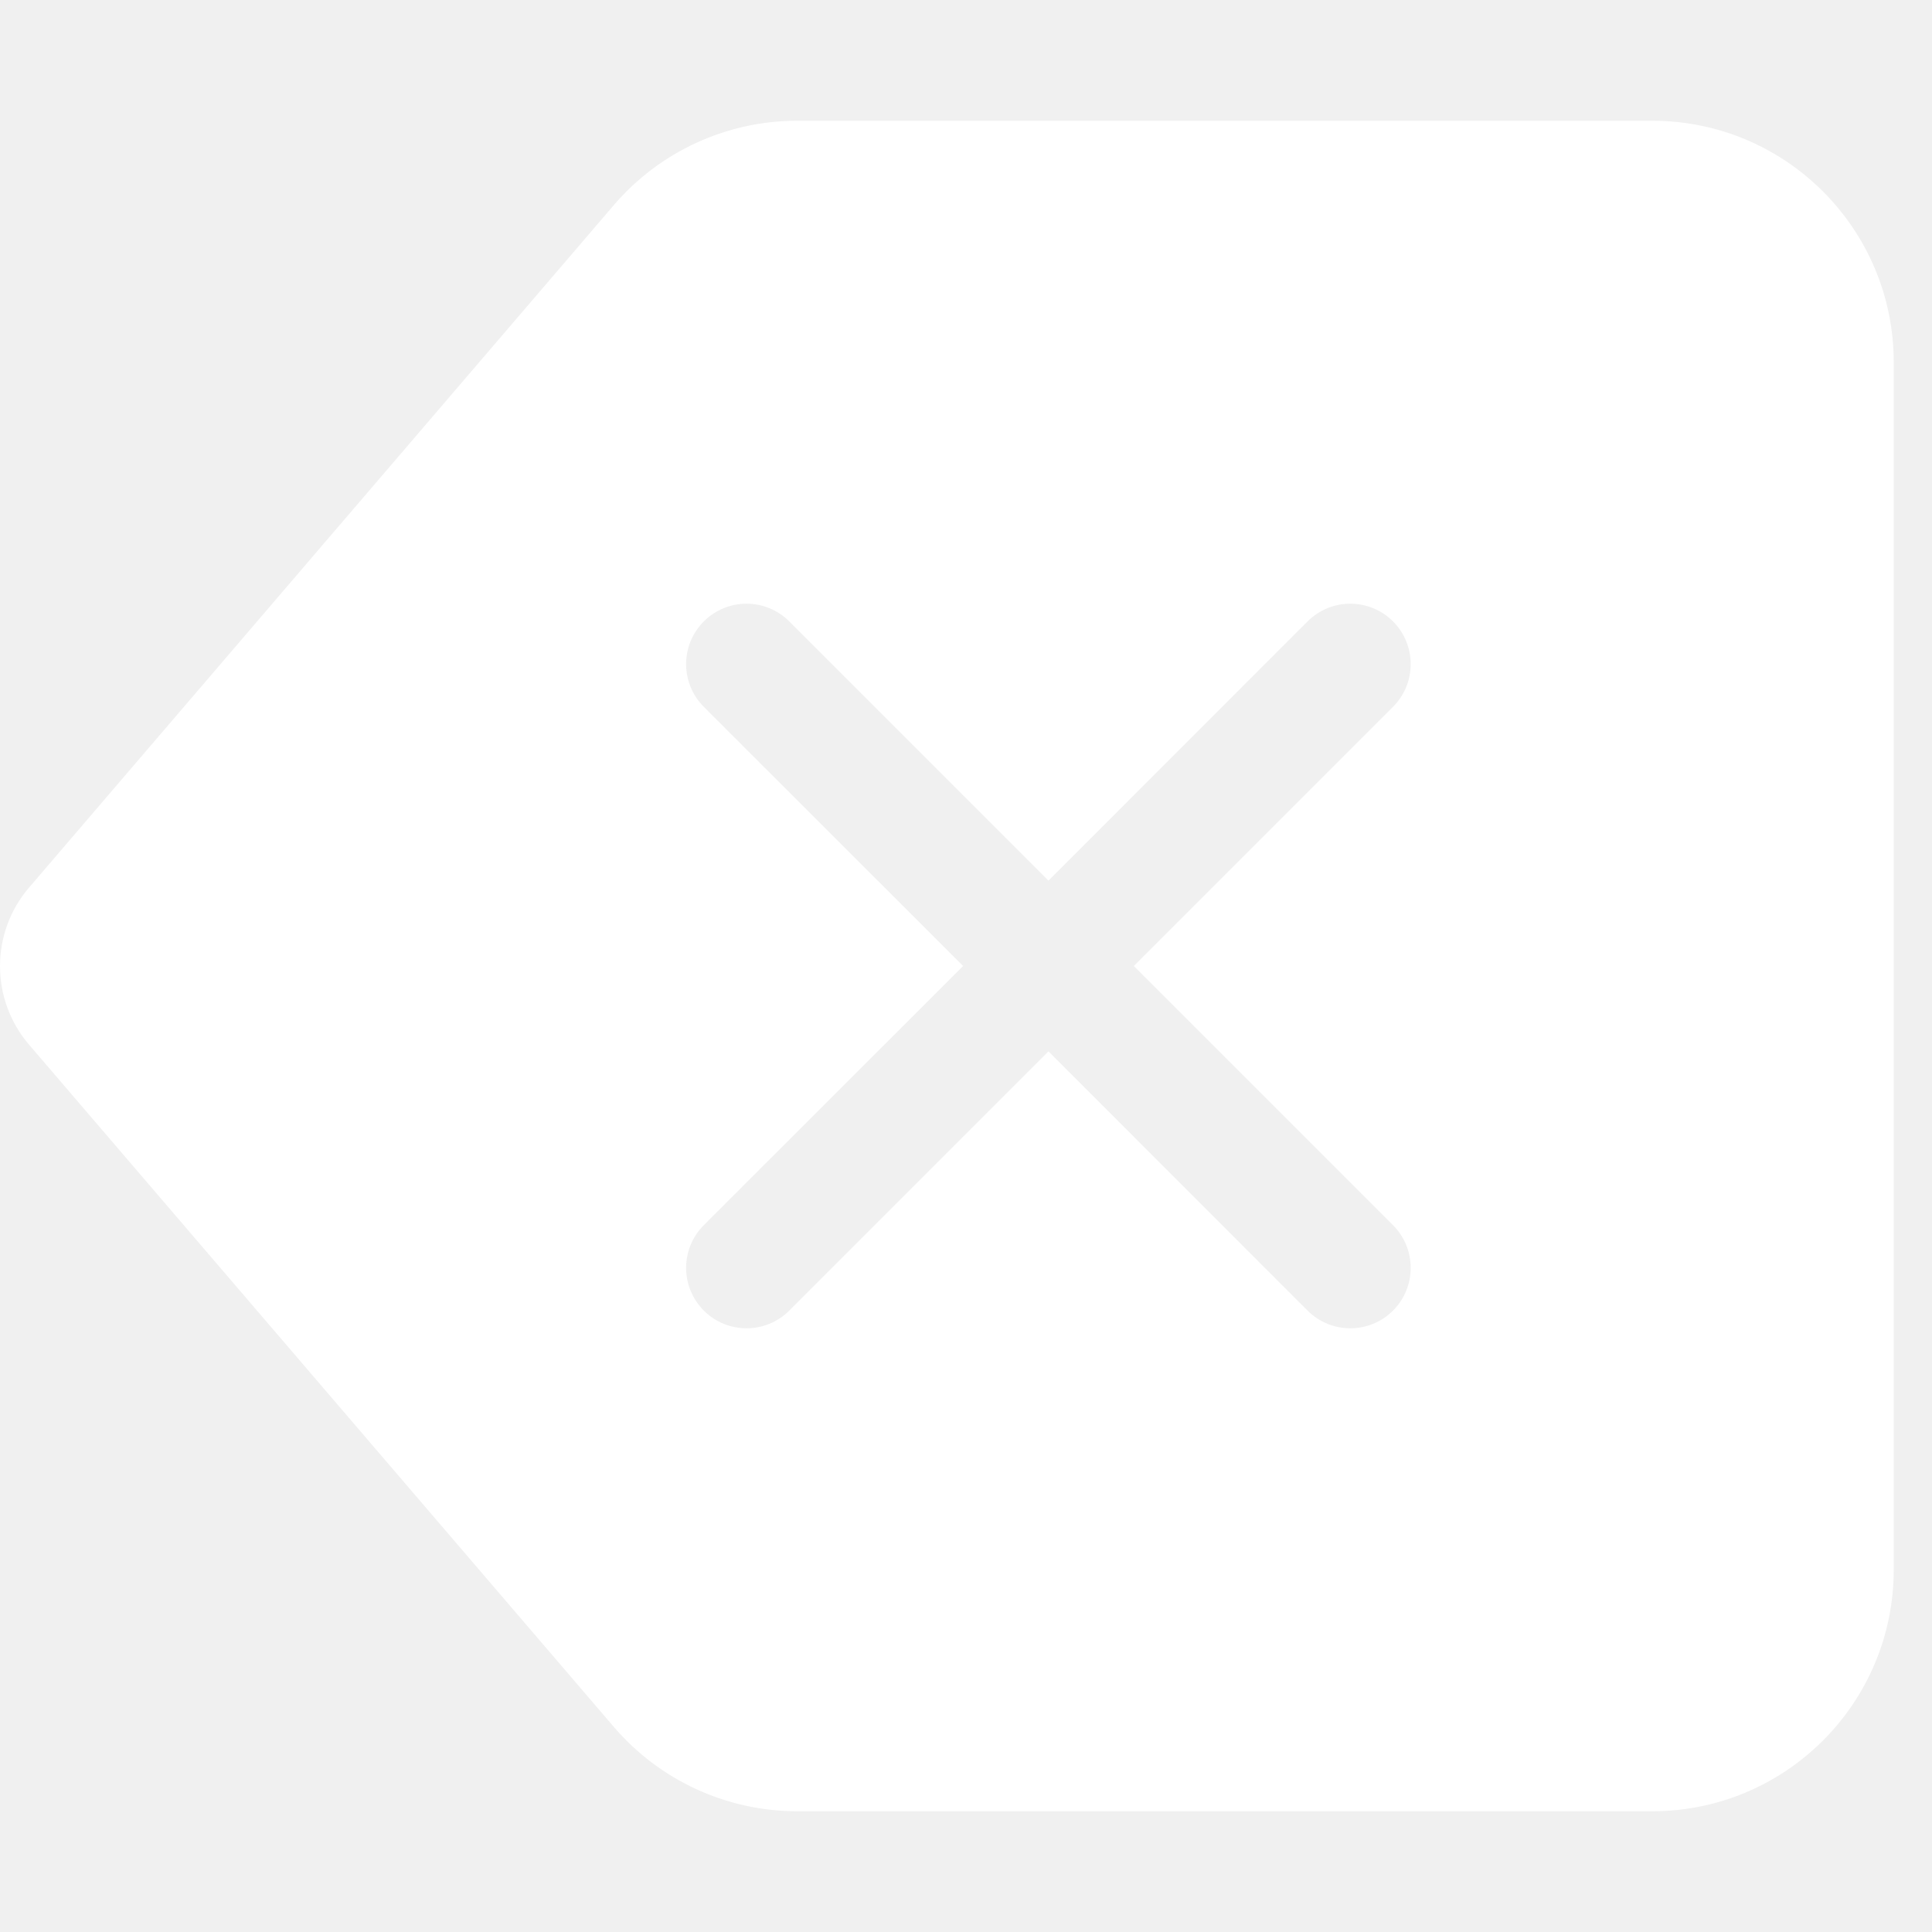
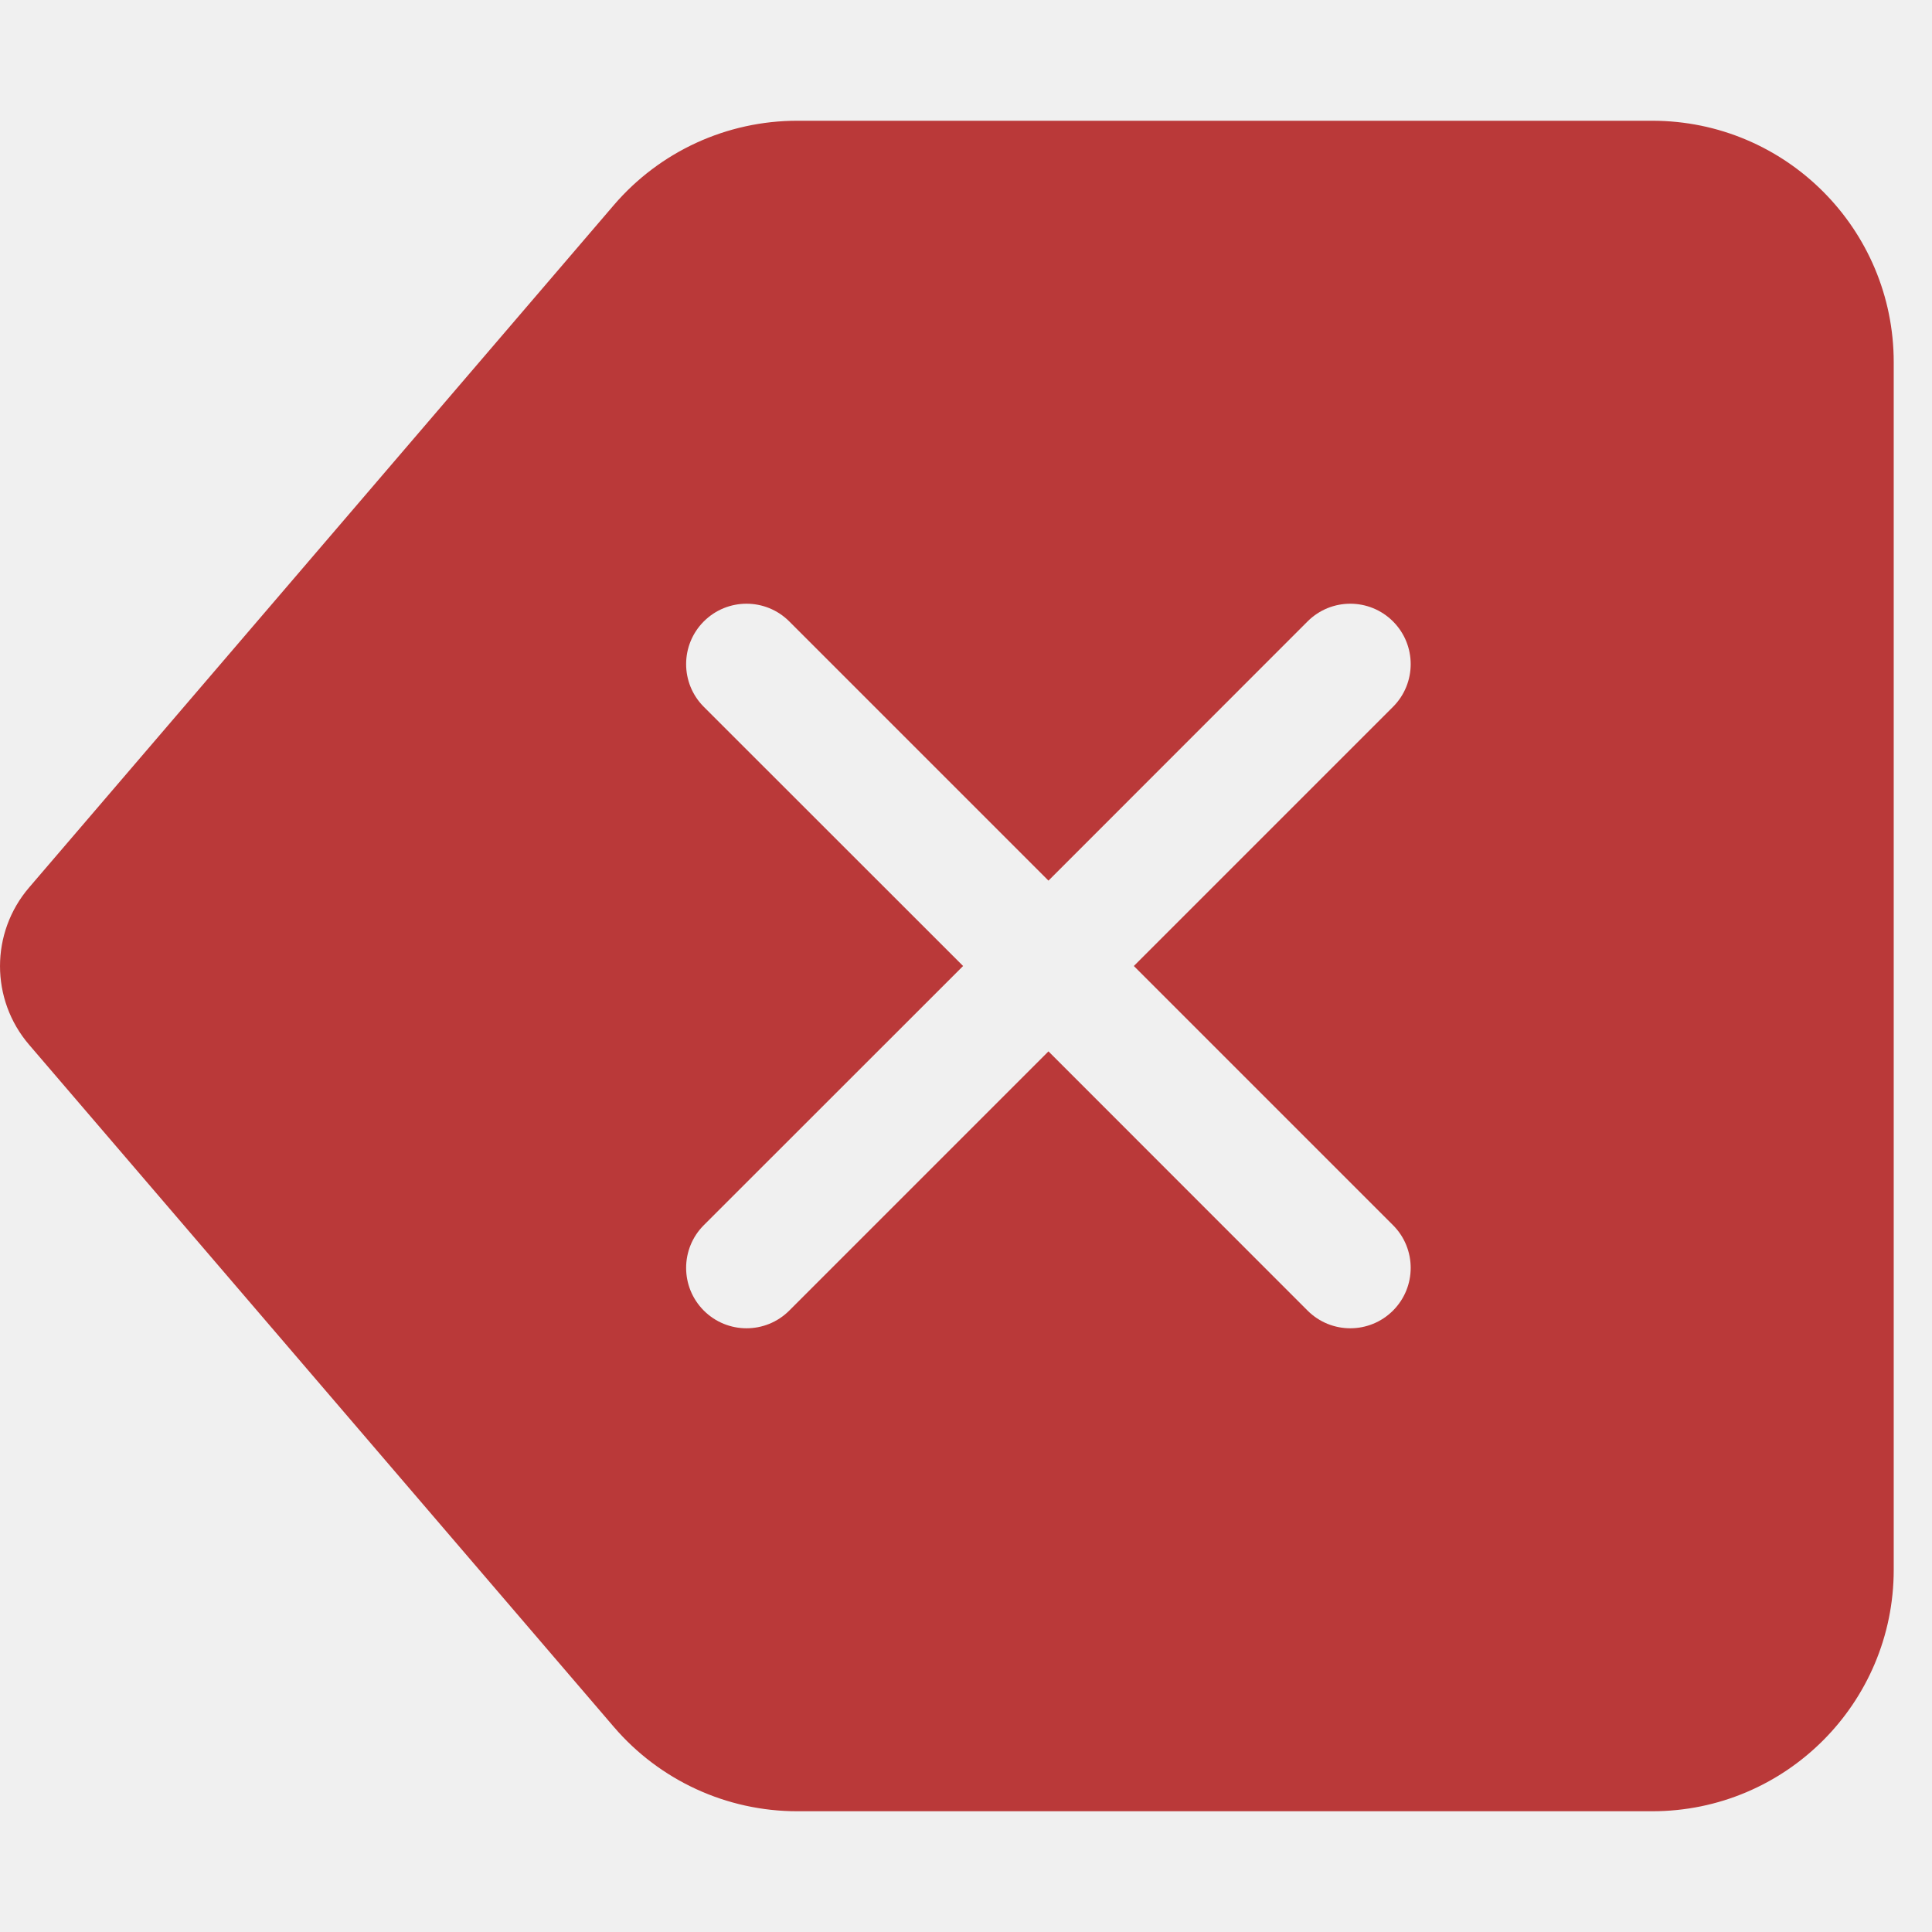
- <svg xmlns="http://www.w3.org/2000/svg" width="16" height="16" fill="white" class="bi bi-backspace-fill" viewBox="0 0 16 16">
+ <svg xmlns="http://www.w3.org/2000/svg" width="16" height="16" fill="#ba3939" class="bi bi-backspace-fill" viewBox="0 0 16 16">
  <path d="M15.683 3a2 2 0 0 0-2-2h-7.08a2 2 0 0 0-1.519.698L.241 7.35a1 1 0 0 0 0 1.302l4.843 5.65A2 2 0 0 0 6.603 15h7.08a2 2 0 0 0 2-2V3zM5.829 5.854a.5.5 0 1 1 .707-.708l2.147 2.147 2.146-2.147a.5.5 0 1 1 .707.708L9.39 8l2.146 2.146a.5.5 0 0 1-.707.708L8.683 8.707l-2.147 2.147a.5.5 0 0 1-.707-.708L7.976 8 5.829 5.854z" />
</svg>
